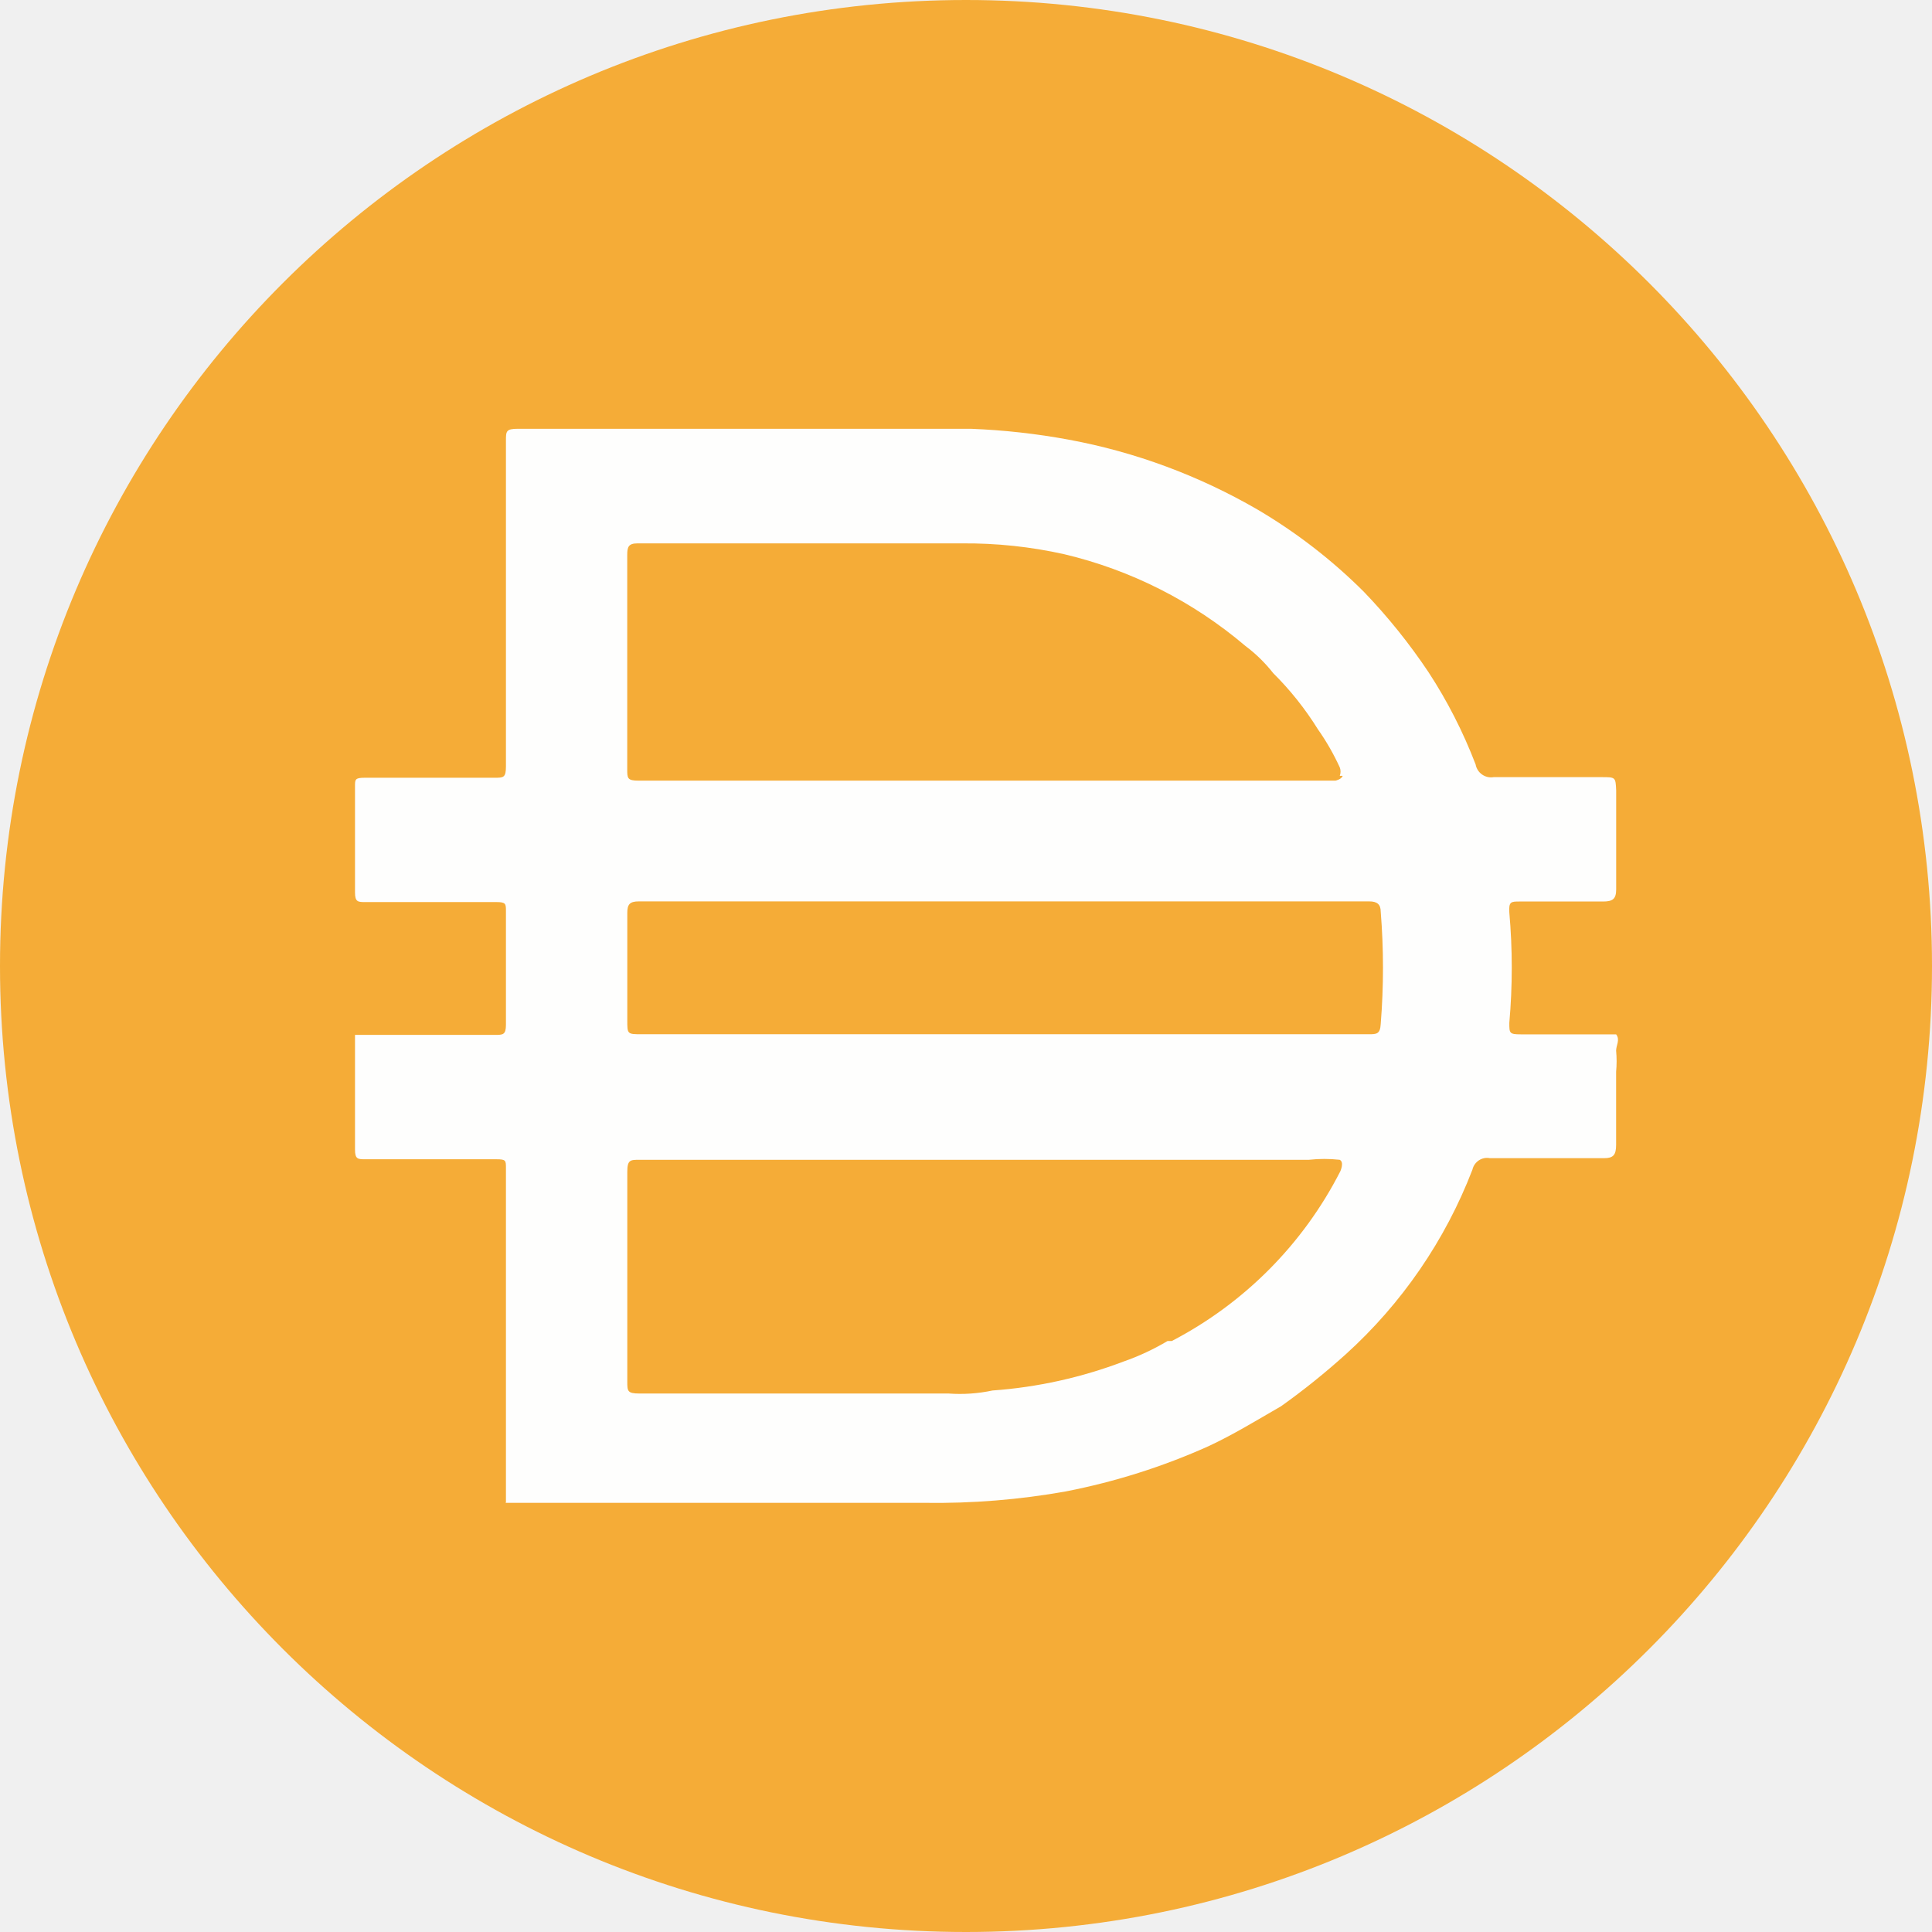
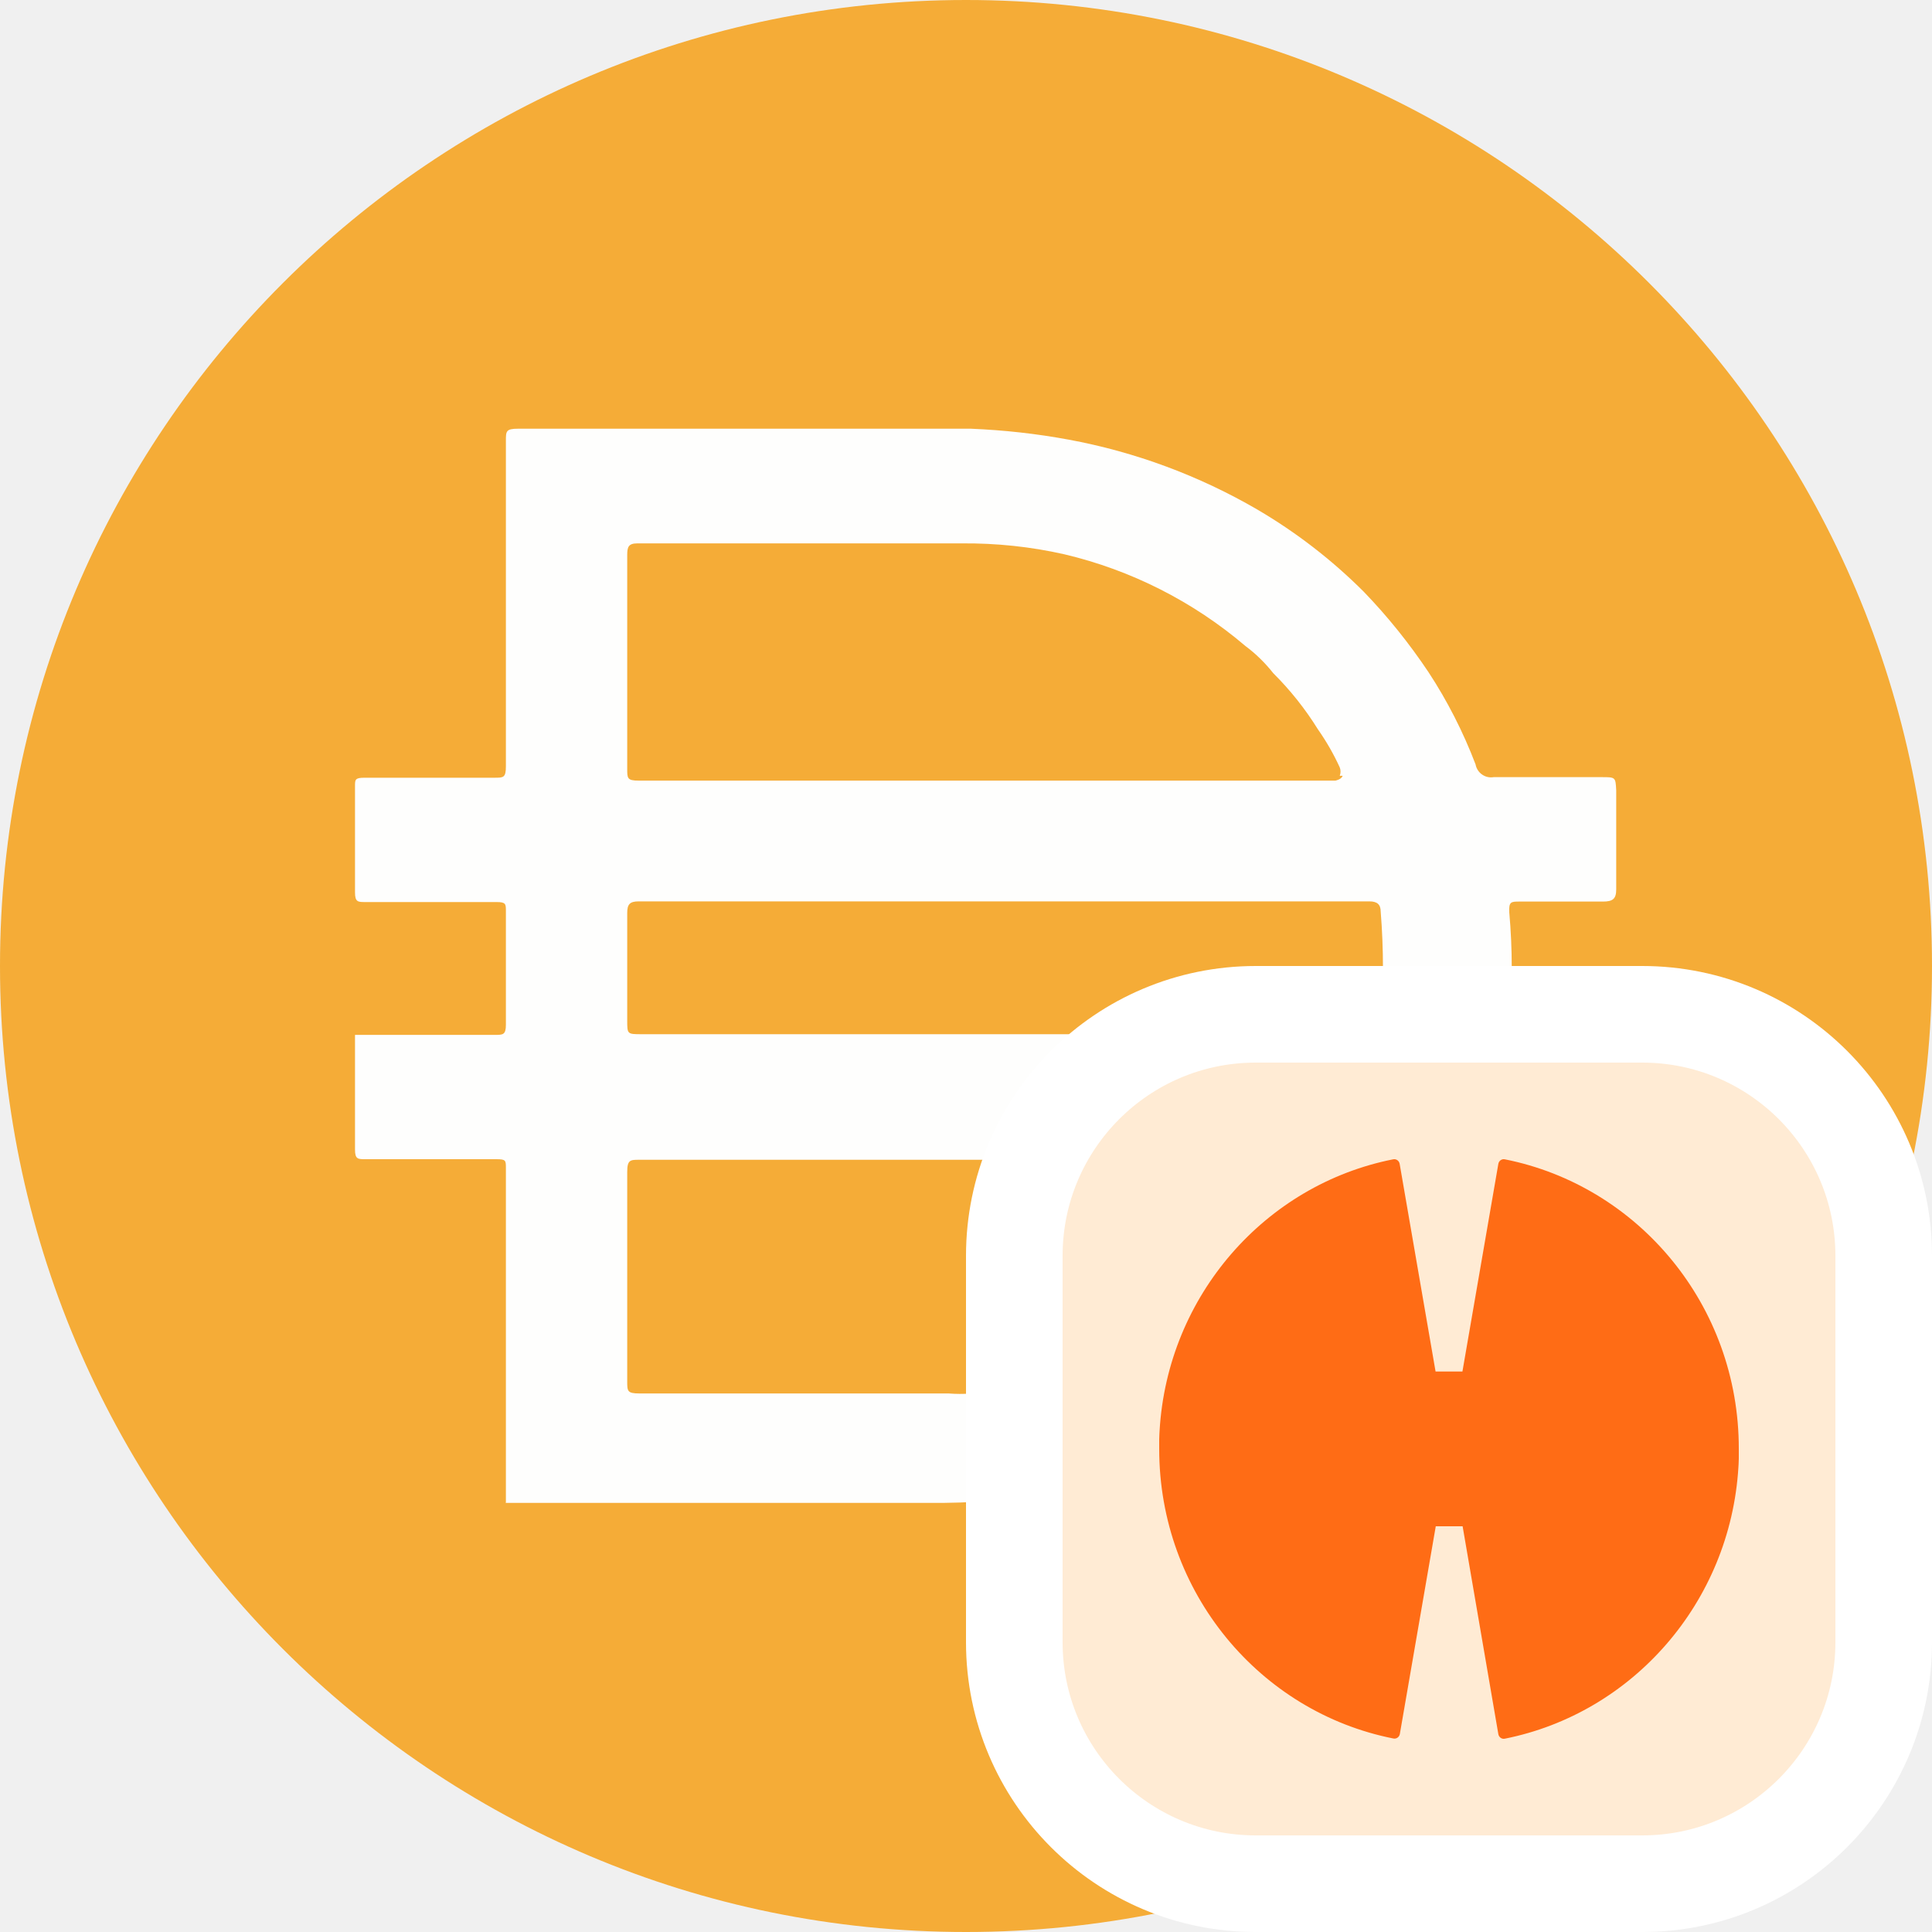
- <svg xmlns="http://www.w3.org/2000/svg" width="32" height="32" viewBox="0 0 32 32" fill="none">
-   <path d="M16 0C24.837 0 32 7.164 32 16C32 24.837 24.837 32 16 32C7.164 32 0 24.837 0 16C0 7.164 7.164 0 16 0Z" fill="#F5AC37" />
-   <path d="M16.59 17.13H22.669C22.799 17.13 22.86 17.13 22.869 16.96C22.919 16.341 22.919 15.719 22.869 15.1C22.869 14.98 22.81 14.93 22.68 14.93H10.58C10.43 14.93 10.39 14.98 10.39 15.12V16.9C10.39 17.13 10.39 17.13 10.629 17.13H16.59ZM22.191 12.85C22.208 12.805 22.208 12.755 22.191 12.71C22.089 12.489 21.969 12.278 21.829 12.08C21.619 11.742 21.371 11.43 21.089 11.15C20.956 10.981 20.802 10.829 20.629 10.7C19.763 9.964 18.735 9.442 17.629 9.18C17.071 9.055 16.5 8.995 15.929 9H10.559C10.409 9 10.389 9.06 10.389 9.19V12.74C10.389 12.89 10.389 12.93 10.579 12.93H22.119C22.119 12.93 22.219 12.91 22.239 12.85H22.19H22.191ZM22.191 19.21C22.021 19.191 21.849 19.191 21.679 19.21H10.59C10.44 19.21 10.39 19.21 10.39 19.41V22.881C10.39 23.04 10.39 23.081 10.59 23.081H15.71C15.955 23.099 16.199 23.082 16.439 23.031C17.182 22.978 17.913 22.816 18.61 22.551C18.863 22.463 19.108 22.348 19.339 22.211H19.409C20.609 21.587 21.584 20.606 22.199 19.402C22.199 19.402 22.269 19.251 22.191 19.211V19.21ZM8.38 24.88V24.82V22.49V21.7V19.35C8.38 19.22 8.38 19.201 8.22 19.201H6.05C5.93 19.201 5.88 19.201 5.88 19.041V17.141H8.2C8.33 17.141 8.38 17.141 8.38 16.971V15.091C8.38 14.97 8.38 14.941 8.22 14.941H6.05C5.93 14.941 5.88 14.941 5.88 14.781V13.021C5.88 12.911 5.88 12.882 6.04 12.882H8.19C8.34 12.882 8.38 12.882 8.38 12.692V7.302C8.38 7.142 8.38 7.102 8.58 7.102H16.08C16.624 7.123 17.165 7.183 17.7 7.282C18.802 7.485 19.861 7.879 20.83 8.441C21.472 8.819 22.063 9.276 22.59 9.802C22.985 10.213 23.343 10.658 23.659 11.131C23.974 11.612 24.235 12.125 24.441 12.662C24.466 12.801 24.6 12.896 24.739 12.872H26.529C26.759 12.872 26.759 12.872 26.769 13.092V14.732C26.769 14.892 26.709 14.932 26.549 14.932H25.169C25.029 14.932 24.988 14.932 24.999 15.112C25.053 15.722 25.053 16.333 24.999 16.942C24.999 17.112 24.999 17.132 25.189 17.132H26.768C26.838 17.222 26.768 17.312 26.768 17.403C26.779 17.519 26.779 17.636 26.768 17.752V18.962C26.768 19.132 26.719 19.183 26.568 19.183H24.678C24.546 19.157 24.418 19.242 24.388 19.373C23.938 20.543 23.218 21.592 22.288 22.433C21.948 22.739 21.591 23.027 21.218 23.292C20.817 23.523 20.428 23.762 20.018 23.953C19.262 24.293 18.47 24.543 17.657 24.702C16.886 24.84 16.103 24.903 15.317 24.892H8.377V24.882L8.38 24.88Z" fill="#FEFEFD" />
+ <svg xmlns="http://www.w3.org/2000/svg" width="20" height="20" viewBox="0 0 20 20" fill="none">
+   <g clip-path="url(#clip0_13486_24699)">
+     <g clip-path="url(#clip1_13486_24699)">
+       <path d="M10 0C15.523 0 20 4.478 20 10C20 15.523 15.523 20 10 20C4.478 20 0 15.523 0 10C0 4.478 4.478 0 10 0Z" fill="#F5AC37" />
+       <path d="M10.368 10.706H14.168C14.249 10.706 14.287 10.706 14.293 10.6C14.324 10.213 14.324 9.825 14.293 9.438C14.293 9.362 14.256 9.331 14.175 9.331H6.612C6.519 9.331 6.493 9.362 6.493 9.45V10.563C6.493 10.706 6.493 10.706 6.643 10.706H10.368ZM13.869 8.031C13.88 8.003 13.88 7.972 13.869 7.944C13.806 7.806 13.73 7.674 13.643 7.55C13.512 7.339 13.357 7.144 13.181 6.969C13.097 6.863 13.001 6.768 12.893 6.688C12.352 6.227 11.709 5.901 11.018 5.738C10.669 5.659 10.313 5.622 9.955 5.625H6.599C6.506 5.625 6.493 5.662 6.493 5.744V7.962C6.493 8.056 6.493 8.081 6.612 8.081H13.824C13.824 8.081 13.887 8.069 13.899 8.031H13.869ZM13.869 12.006C13.763 11.995 13.656 11.995 13.55 12.006H6.619C6.525 12.006 6.493 12.006 6.493 12.131V14.3C6.493 14.4 6.493 14.425 6.619 14.425H9.819C9.972 14.437 10.124 14.426 10.274 14.394C10.739 14.361 11.195 14.26 11.631 14.094C11.79 14.039 11.943 13.968 12.087 13.882H12.131C12.881 13.492 13.49 12.879 13.874 12.126C13.874 12.126 13.918 12.032 13.869 12.007V12.006ZM5.237 15.55V15.513V14.056V13.563V12.094C5.237 12.012 5.237 12 5.138 12H3.781C3.706 12 3.675 12 3.675 11.9V10.713H5.125C5.206 10.713 5.237 10.713 5.237 10.607V9.432C5.237 9.357 5.237 9.338 5.138 9.338H3.781C3.706 9.338 3.675 9.338 3.675 9.238V8.138C3.675 8.07 3.675 8.051 3.775 8.051H5.119C5.212 8.051 5.237 8.051 5.237 7.932V4.564C5.237 4.464 5.237 4.438 5.363 4.438H10.05C10.39 4.452 10.728 4.489 11.062 4.551C11.751 4.678 12.413 4.924 13.018 5.276C13.42 5.512 13.789 5.797 14.118 6.126C14.366 6.383 14.589 6.661 14.787 6.957C14.984 7.257 15.147 7.578 15.275 7.913C15.291 8.001 15.375 8.06 15.462 8.045H16.581C16.724 8.045 16.724 8.045 16.731 8.182V9.208C16.731 9.307 16.693 9.333 16.593 9.333H15.73C15.643 9.333 15.618 9.333 15.624 9.445C15.658 9.826 15.658 10.208 15.624 10.589C15.624 10.695 15.624 10.707 15.743 10.707H16.73C16.774 10.764 16.73 10.82 16.73 10.877C16.736 10.949 16.736 11.023 16.73 11.095V11.851C16.73 11.958 16.699 11.989 16.605 11.989H15.424C15.341 11.973 15.261 12.026 15.242 12.108C14.961 12.839 14.511 13.495 13.93 14.02C13.717 14.212 13.494 14.392 13.261 14.558C13.011 14.702 12.767 14.852 12.511 14.97C12.039 15.183 11.544 15.339 11.036 15.439C10.553 15.525 10.064 15.564 9.573 15.558H5.236V15.551L5.237 15.55Z" fill="#FEFEFD" />
+     </g>
+   </g>
+   <rect x="10.5" y="10.5" width="9" height="9" rx="2.5" fill="#FFEBD4" />
+   <rect x="10.5" y="10.5" width="9" height="9" rx="2.5" stroke="white" />
+   <path d="M15.577 12.001C15.546 11.995 15.517 12.016 15.511 12.047L15.139 14.198H14.861L14.489 12.047C14.483 12.016 14.454 11.995 14.423 12.001C13.101 12.262 12.087 13.408 12.004 14.81C12.004 14.812 12 14.871 12 14.901C12 14.905 12 14.908 12 14.91C12 14.921 12 14.932 12 14.944C12 14.947 12 14.951 12 14.957C12 14.971 12 14.984 12 14.999C12 16.486 13.043 17.724 14.425 17.997C14.456 18.003 14.485 17.982 14.491 17.951L14.863 15.8H15.141L15.511 17.953C15.517 17.984 15.546 18.005 15.577 17.999C16.899 17.736 17.911 16.59 17.996 15.188C17.996 15.186 18 15.127 18 15.097C18 15.093 18 15.09 18 15.088C18 15.077 18 15.066 18 15.055C18 15.051 18 15.047 18 15.042C18 15.027 18 15.014 18 14.999C18.002 13.512 16.959 12.275 15.577 12.001Z" fill="#FF6C15" />
+   <defs>
+     <clipPath id="clip0_13486_24699">
+       <rect width="20" height="20" fill="white" />
+     </clipPath>
+     <clipPath id="clip1_13486_24699">
+       <rect width="20" height="20" fill="white" />
+     </clipPath>
+   </defs>
</svg>
